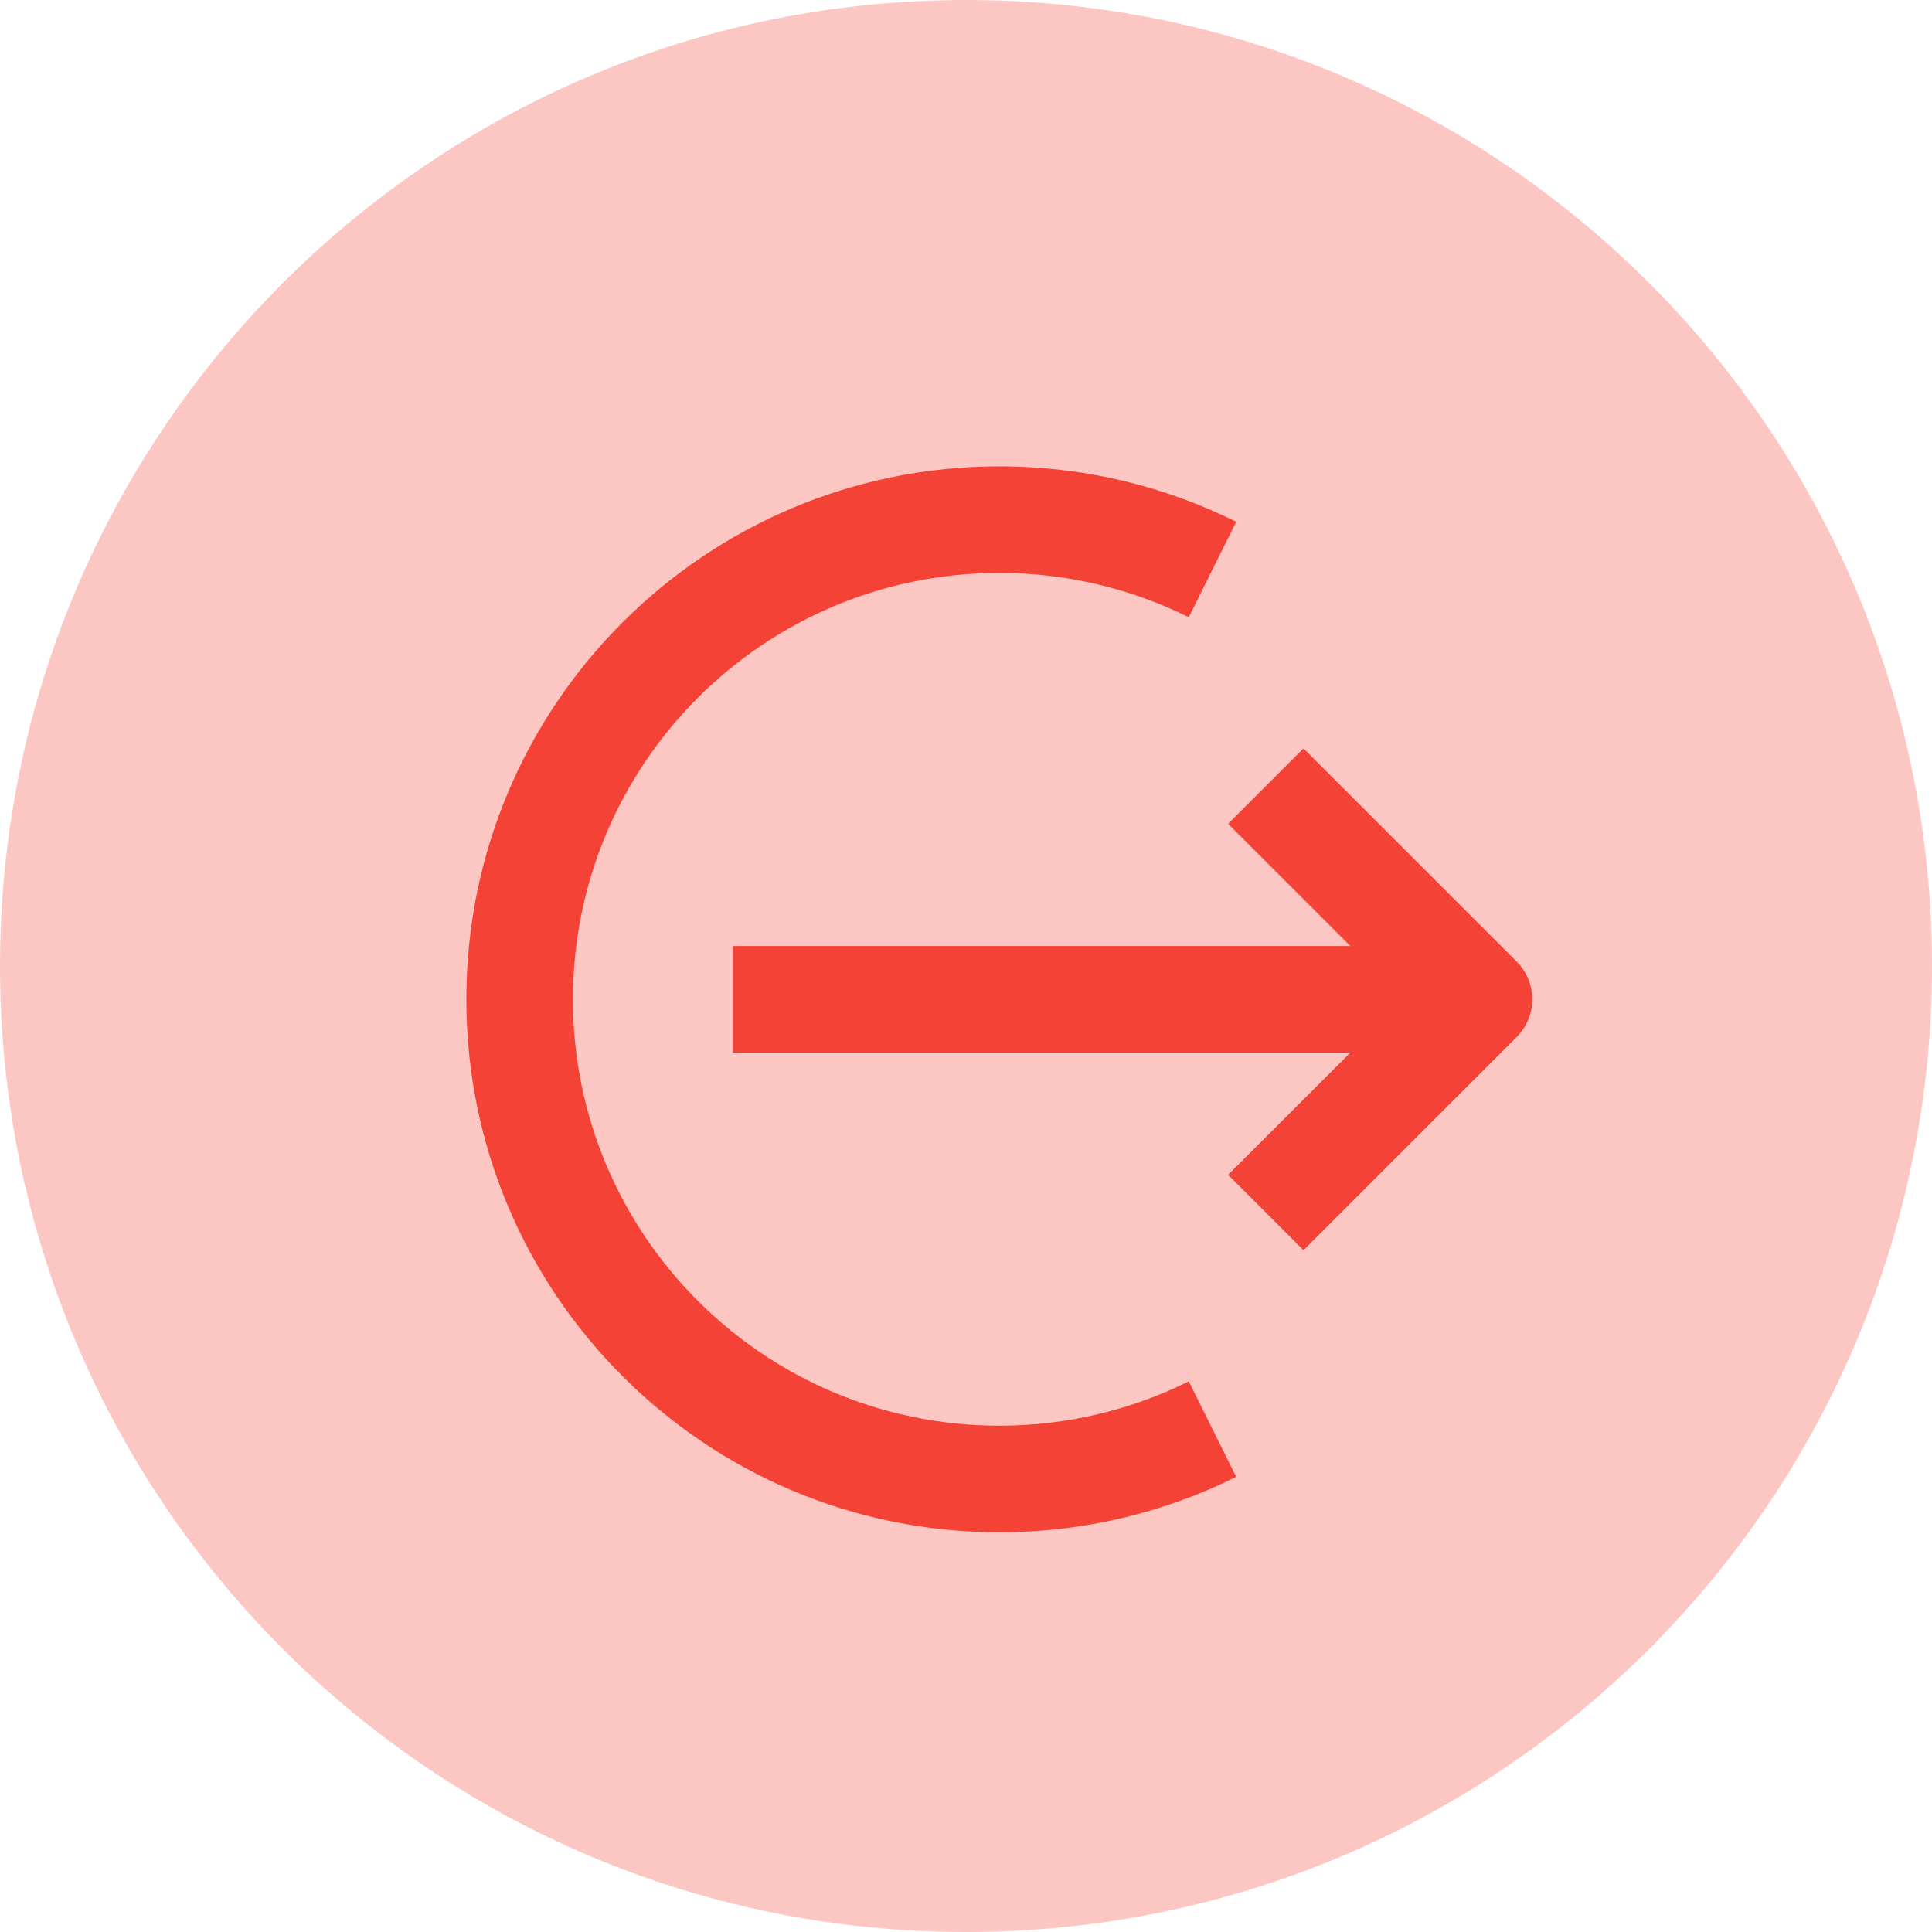
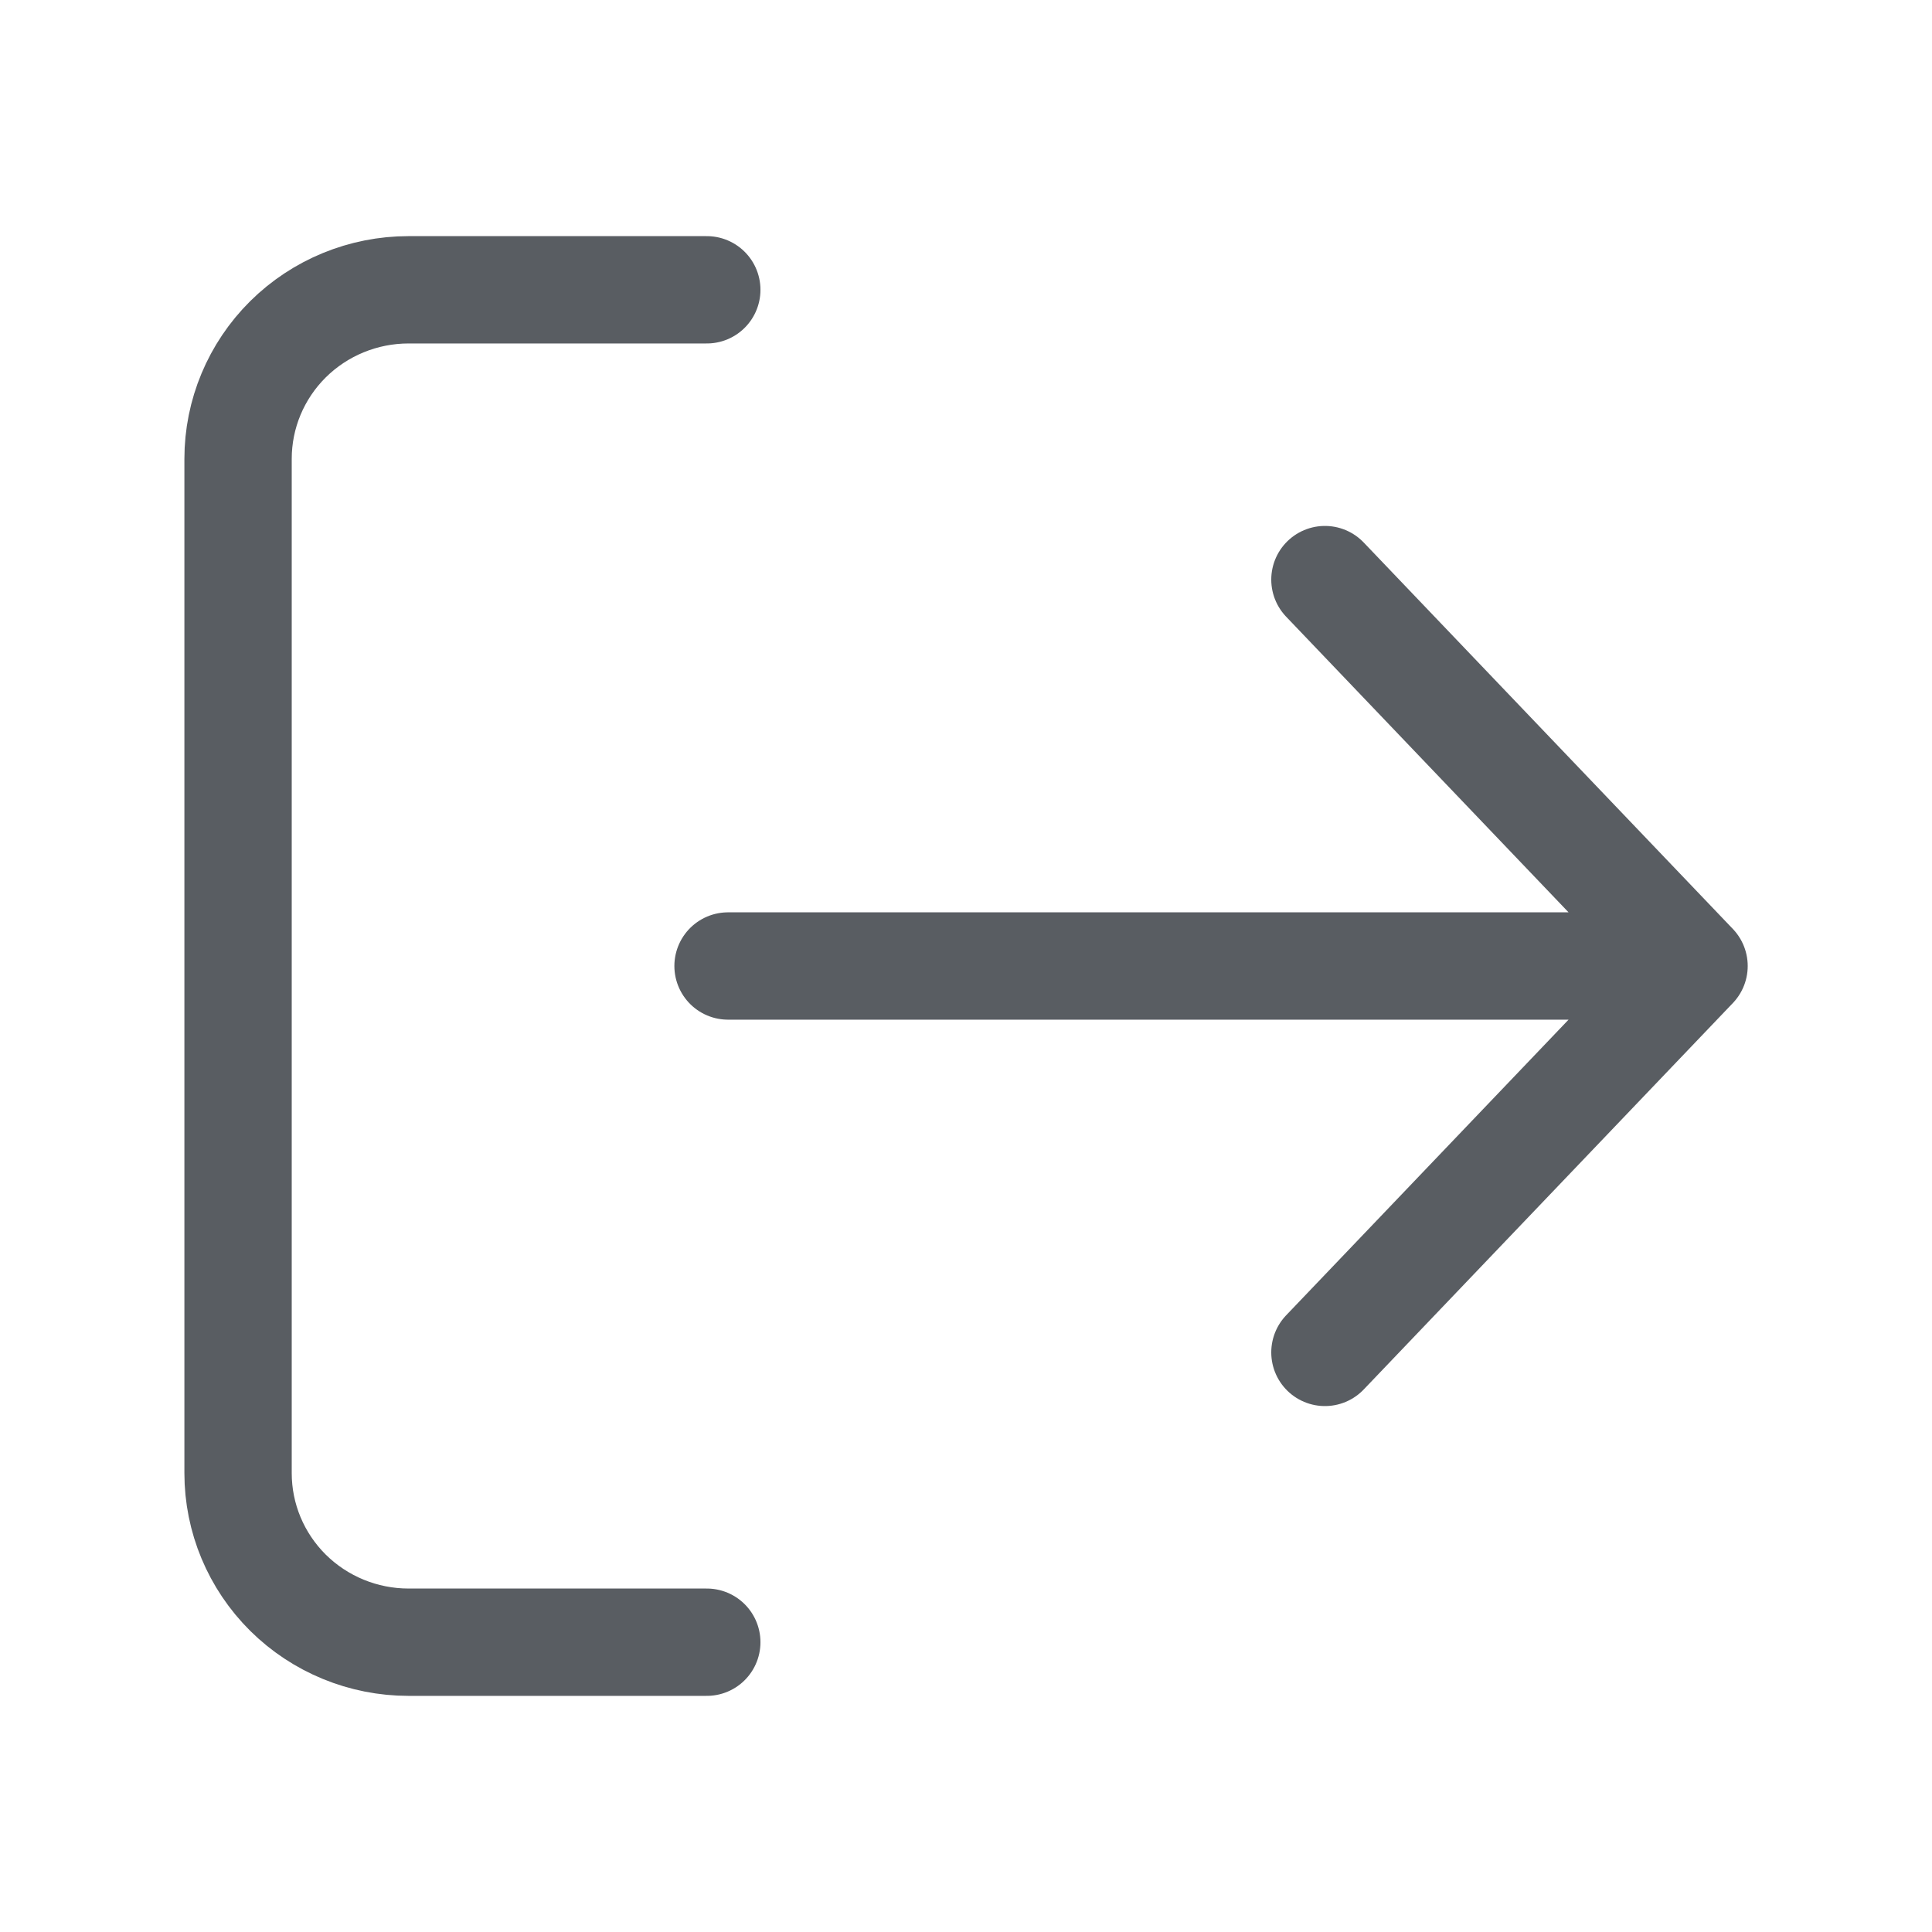
- <svg xmlns="http://www.w3.org/2000/svg" width="29" height="29" viewBox="0 0 29 29" fill="none">
-   <circle opacity="0.3" cx="14.5" cy="14.5" r="14.5" fill="#F44336" />
-   <path fill-rule="evenodd" clip-rule="evenodd" d="M19.566 11.234L22.766 14.434C23.078 14.747 23.078 15.253 22.766 15.566L19.566 18.766L18.434 17.634L20.269 15.8H11V14.2H20.269L18.434 12.366L19.566 11.234Z" fill="#F44336" />
-   <path fill-rule="evenodd" clip-rule="evenodd" d="M15 8.6C11.465 8.6 8.6 11.465 8.6 15C8.6 18.535 11.465 21.4 15 21.4C16.023 21.4 16.988 21.16 17.844 20.735L18.556 22.168C17.484 22.701 16.276 23 15 23C10.582 23 7 19.418 7 15C7 10.582 10.582 7 15 7C16.276 7 17.484 7.299 18.556 7.832L17.844 9.265C16.988 8.84 16.023 8.6 15 8.6Z" fill="#F44336" />
+ <svg xmlns="http://www.w3.org/2000/svg" width="18" height="18" viewBox="0 0 18 18" fill="none">
+   <g id="General">
+     <path id="Icon" d="M6.585 2.7H3.806C3.385 2.7 2.981 2.866 2.683 3.161C2.385 3.457 2.218 3.857 2.218 4.275V13.725C2.218 14.143 2.385 14.543 2.683 14.839C2.981 15.134 3.385 15.3 3.806 15.3H6.585M6.783 9H15.783M15.783 9L12.344 5.4M15.783 9L12.344 12.6" stroke="#595D62" stroke-linecap="round" stroke-linejoin="round" />
+   </g>
</svg>
